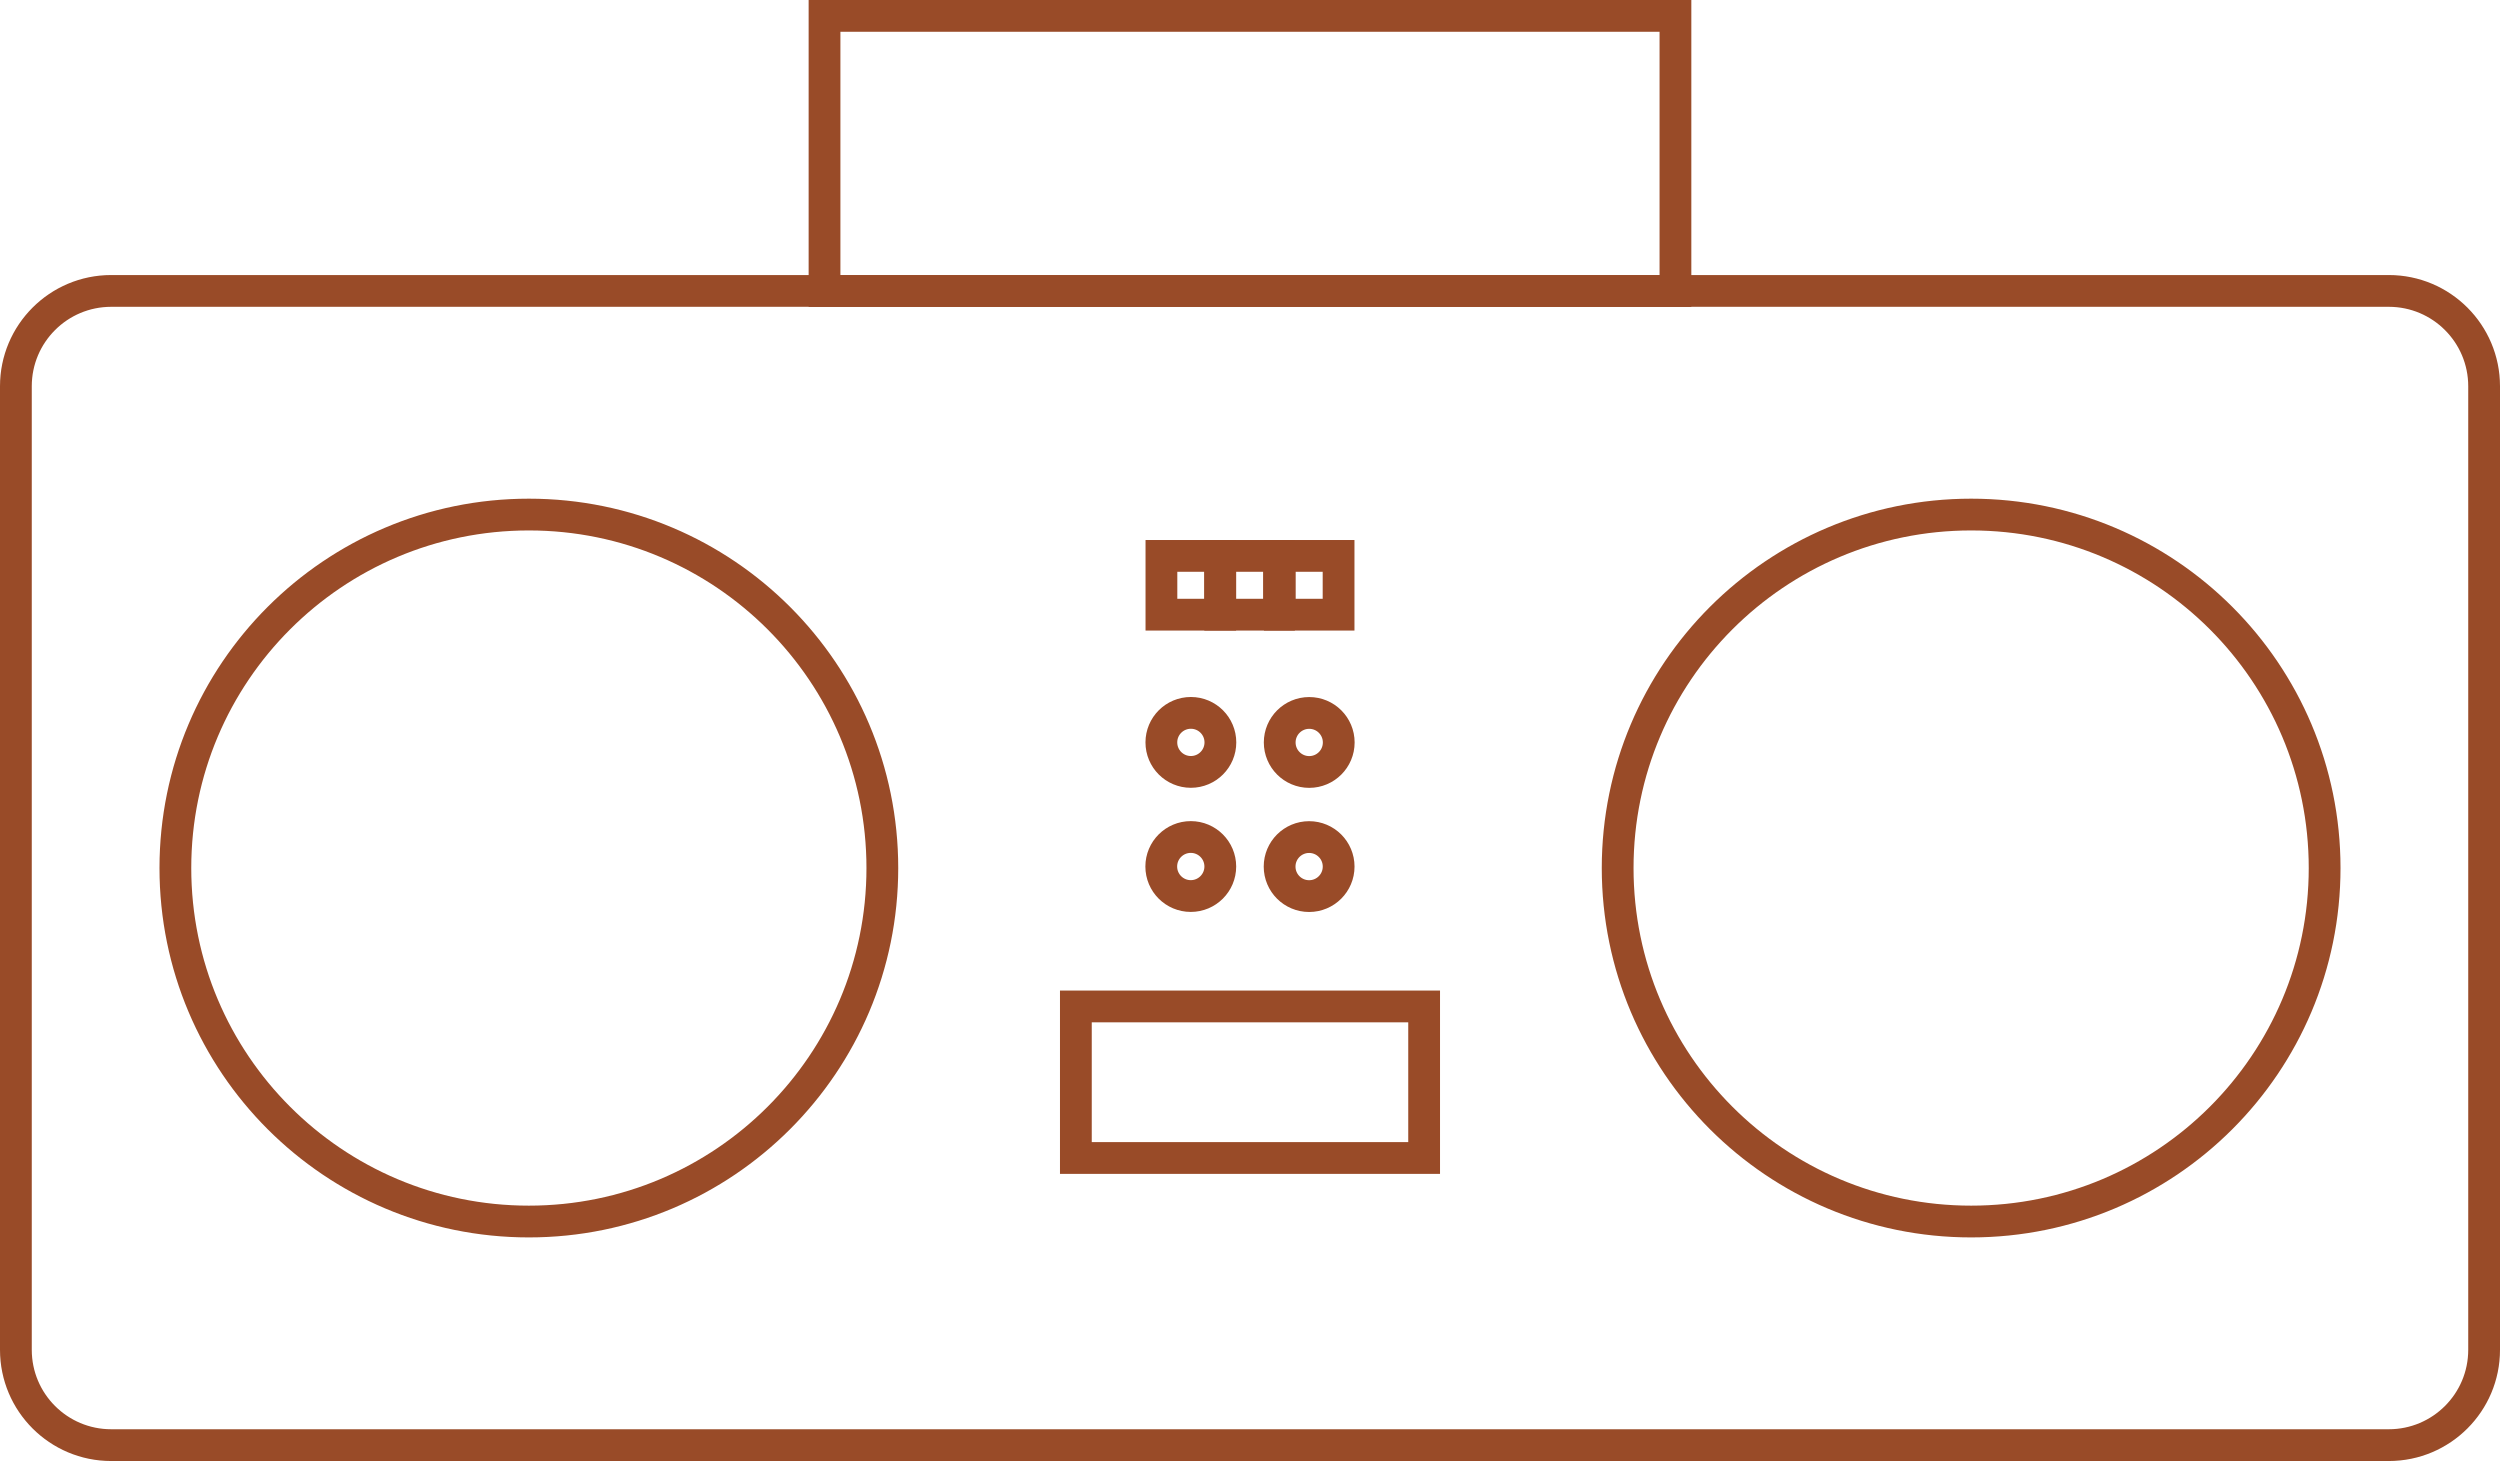
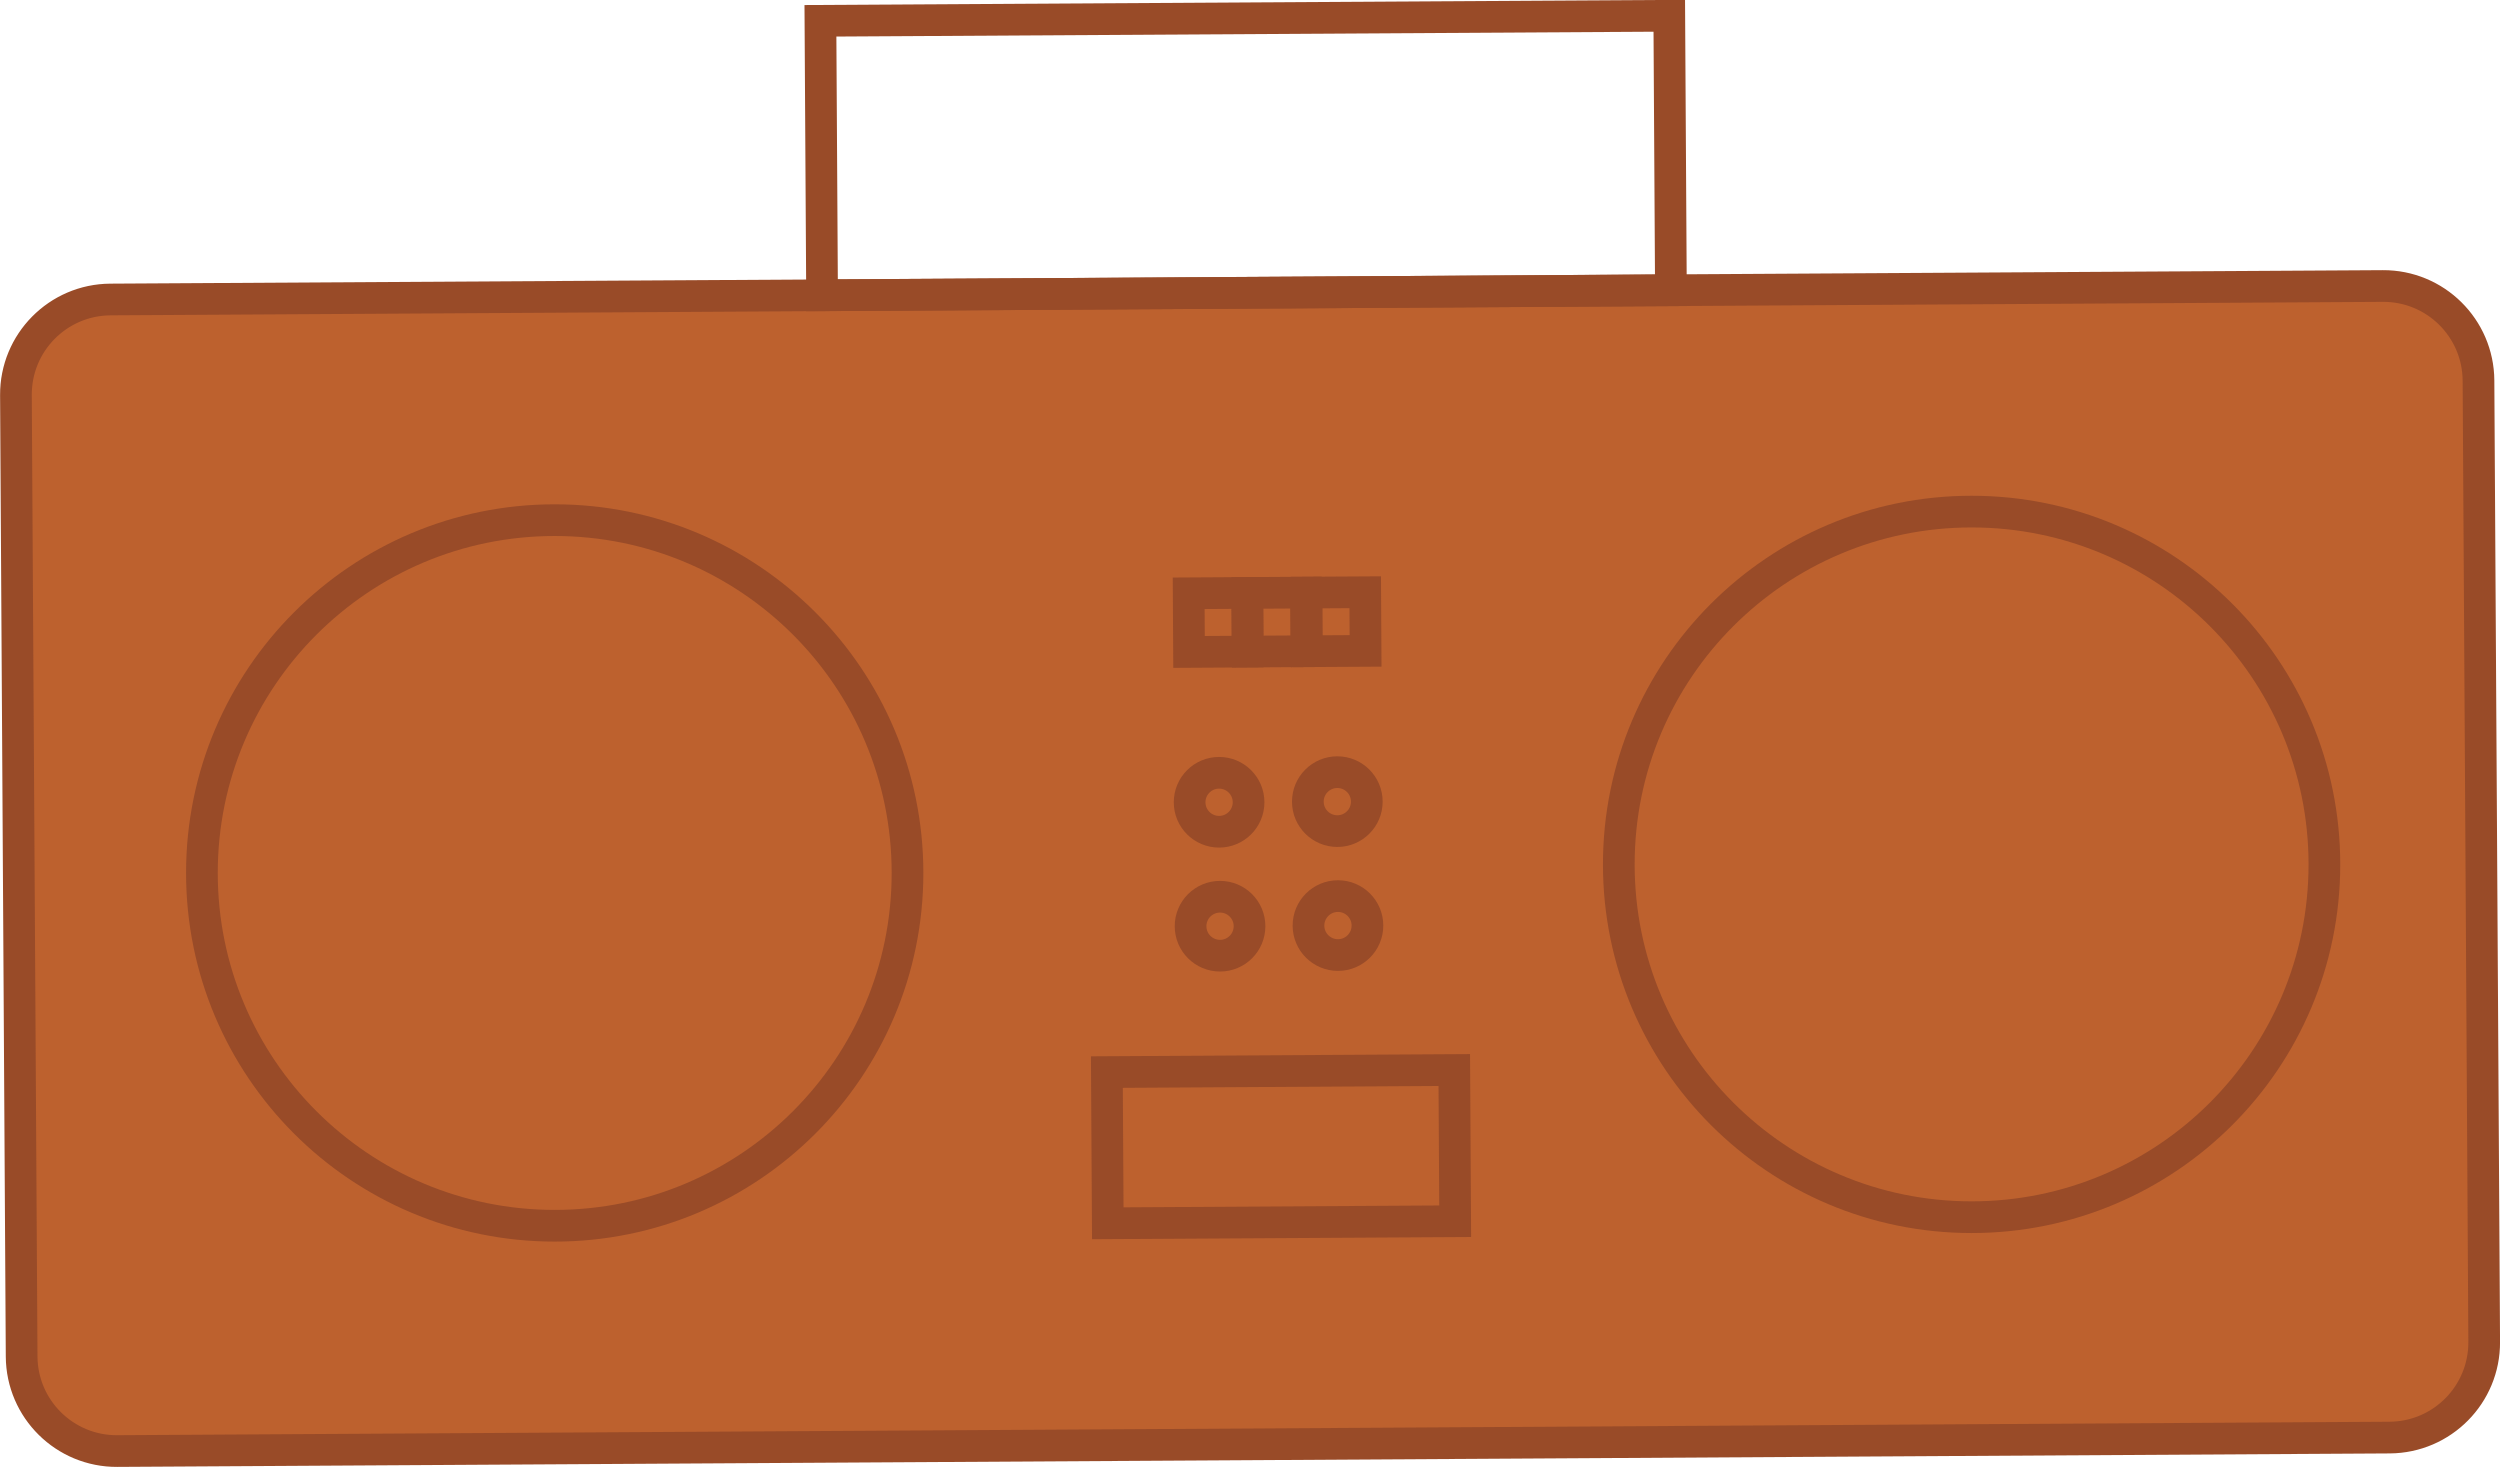
- <svg xmlns="http://www.w3.org/2000/svg" id="Layer_1" data-name="Layer 1" viewBox="0 0 78.688 45.986">
+ <svg xmlns="http://www.w3.org/2000/svg" viewBox="0 0 78.87 46.28">
  <defs>
-     <style>.cls-1{fill:none;stroke:#994b28;stroke-miterlimit:10;}</style>
+     <style>.cls-1{fill:#BD612E}.cls-1,.cls-2{stroke:#994b28;stroke-miterlimit:10;}.cls-2{fill:none;}</style>
  </defs>
-   <rect class="cls-1" x="0.5" y="9.157" width="77.688" height="36.329" rx="3" ry="3" />
-   <circle class="cls-1" cx="16.646" cy="27.322" r="11.126" />
-   <circle class="cls-1" cx="62.042" cy="27.322" r="11.126" />
-   <rect class="cls-1" x="25.952" y="0.5" width="26.783" height="8.661" />
-   <rect class="cls-1" x="40.282" y="17.497" width="1.85" height="1.85" />
-   <rect class="cls-1" x="38.406" y="17.497" width="1.85" height="1.85" />
-   <rect class="cls-1" x="36.556" y="17.497" width="1.85" height="1.85" />
-   <circle class="cls-1" cx="41.208" cy="23.369" r="0.929" />
-   <circle class="cls-1" cx="41.205" cy="27.276" r="0.929" />
-   <circle class="cls-1" cx="37.483" cy="23.367" r="0.929" />
-   <circle class="cls-1" cx="37.48" cy="27.274" r="0.929" />
-   <rect class="cls-1" x="33.863" y="31.678" width="10.962" height="4.77" />
+   <g id="Layer_2" data-name="Layer 2">
+     <g id="Layer_1-2" data-name="Layer 1">
+       <rect class="cls-1" x="0.59" y="9.24" width="77.69" height="36.33" rx="3" ry="3" transform="translate(-0.16 0.23) rotate(-0.34)" />
+       <rect class="cls-2" x="25.91" y="0.58" width="26.78" height="8.66" transform="translate(-0.03 0.23) rotate(-0.34)" />
+       <circle class="cls-2" cx="17.5" cy="27.54" r="11.13" />
+       <circle class="cls-2" cx="62.2" cy="27.27" r="11.13" />
+       <rect class="cls-2" x="41.23" y="18.69" width="1.85" height="1.85" transform="translate(-0.12 0.25) rotate(-0.34)" />
+       <rect class="cls-2" x="39.36" y="18.7" width="1.85" height="1.85" transform="translate(-0.12 0.24) rotate(-0.34)" />
+       <rect class="cls-2" x="37.51" y="18.71" width="1.85" height="1.85" transform="translate(-0.12 0.23) rotate(-0.34)" />
+       <circle class="cls-2" cx="42.19" cy="25.29" r="0.93" />
+       <circle class="cls-2" cx="42.21" cy="29.2" r="0.93" />
+       <circle class="cls-2" cx="38.46" cy="25.31" r="0.93" />
+       <circle class="cls-2" cx="38.49" cy="29.22" r="0.93" />
+       <rect class="cls-2" x="34.93" y="33.79" width="10.96" height="4.77" transform="translate(-0.21 0.24) rotate(-0.34)" />
+     </g>
+   </g>
</svg>
